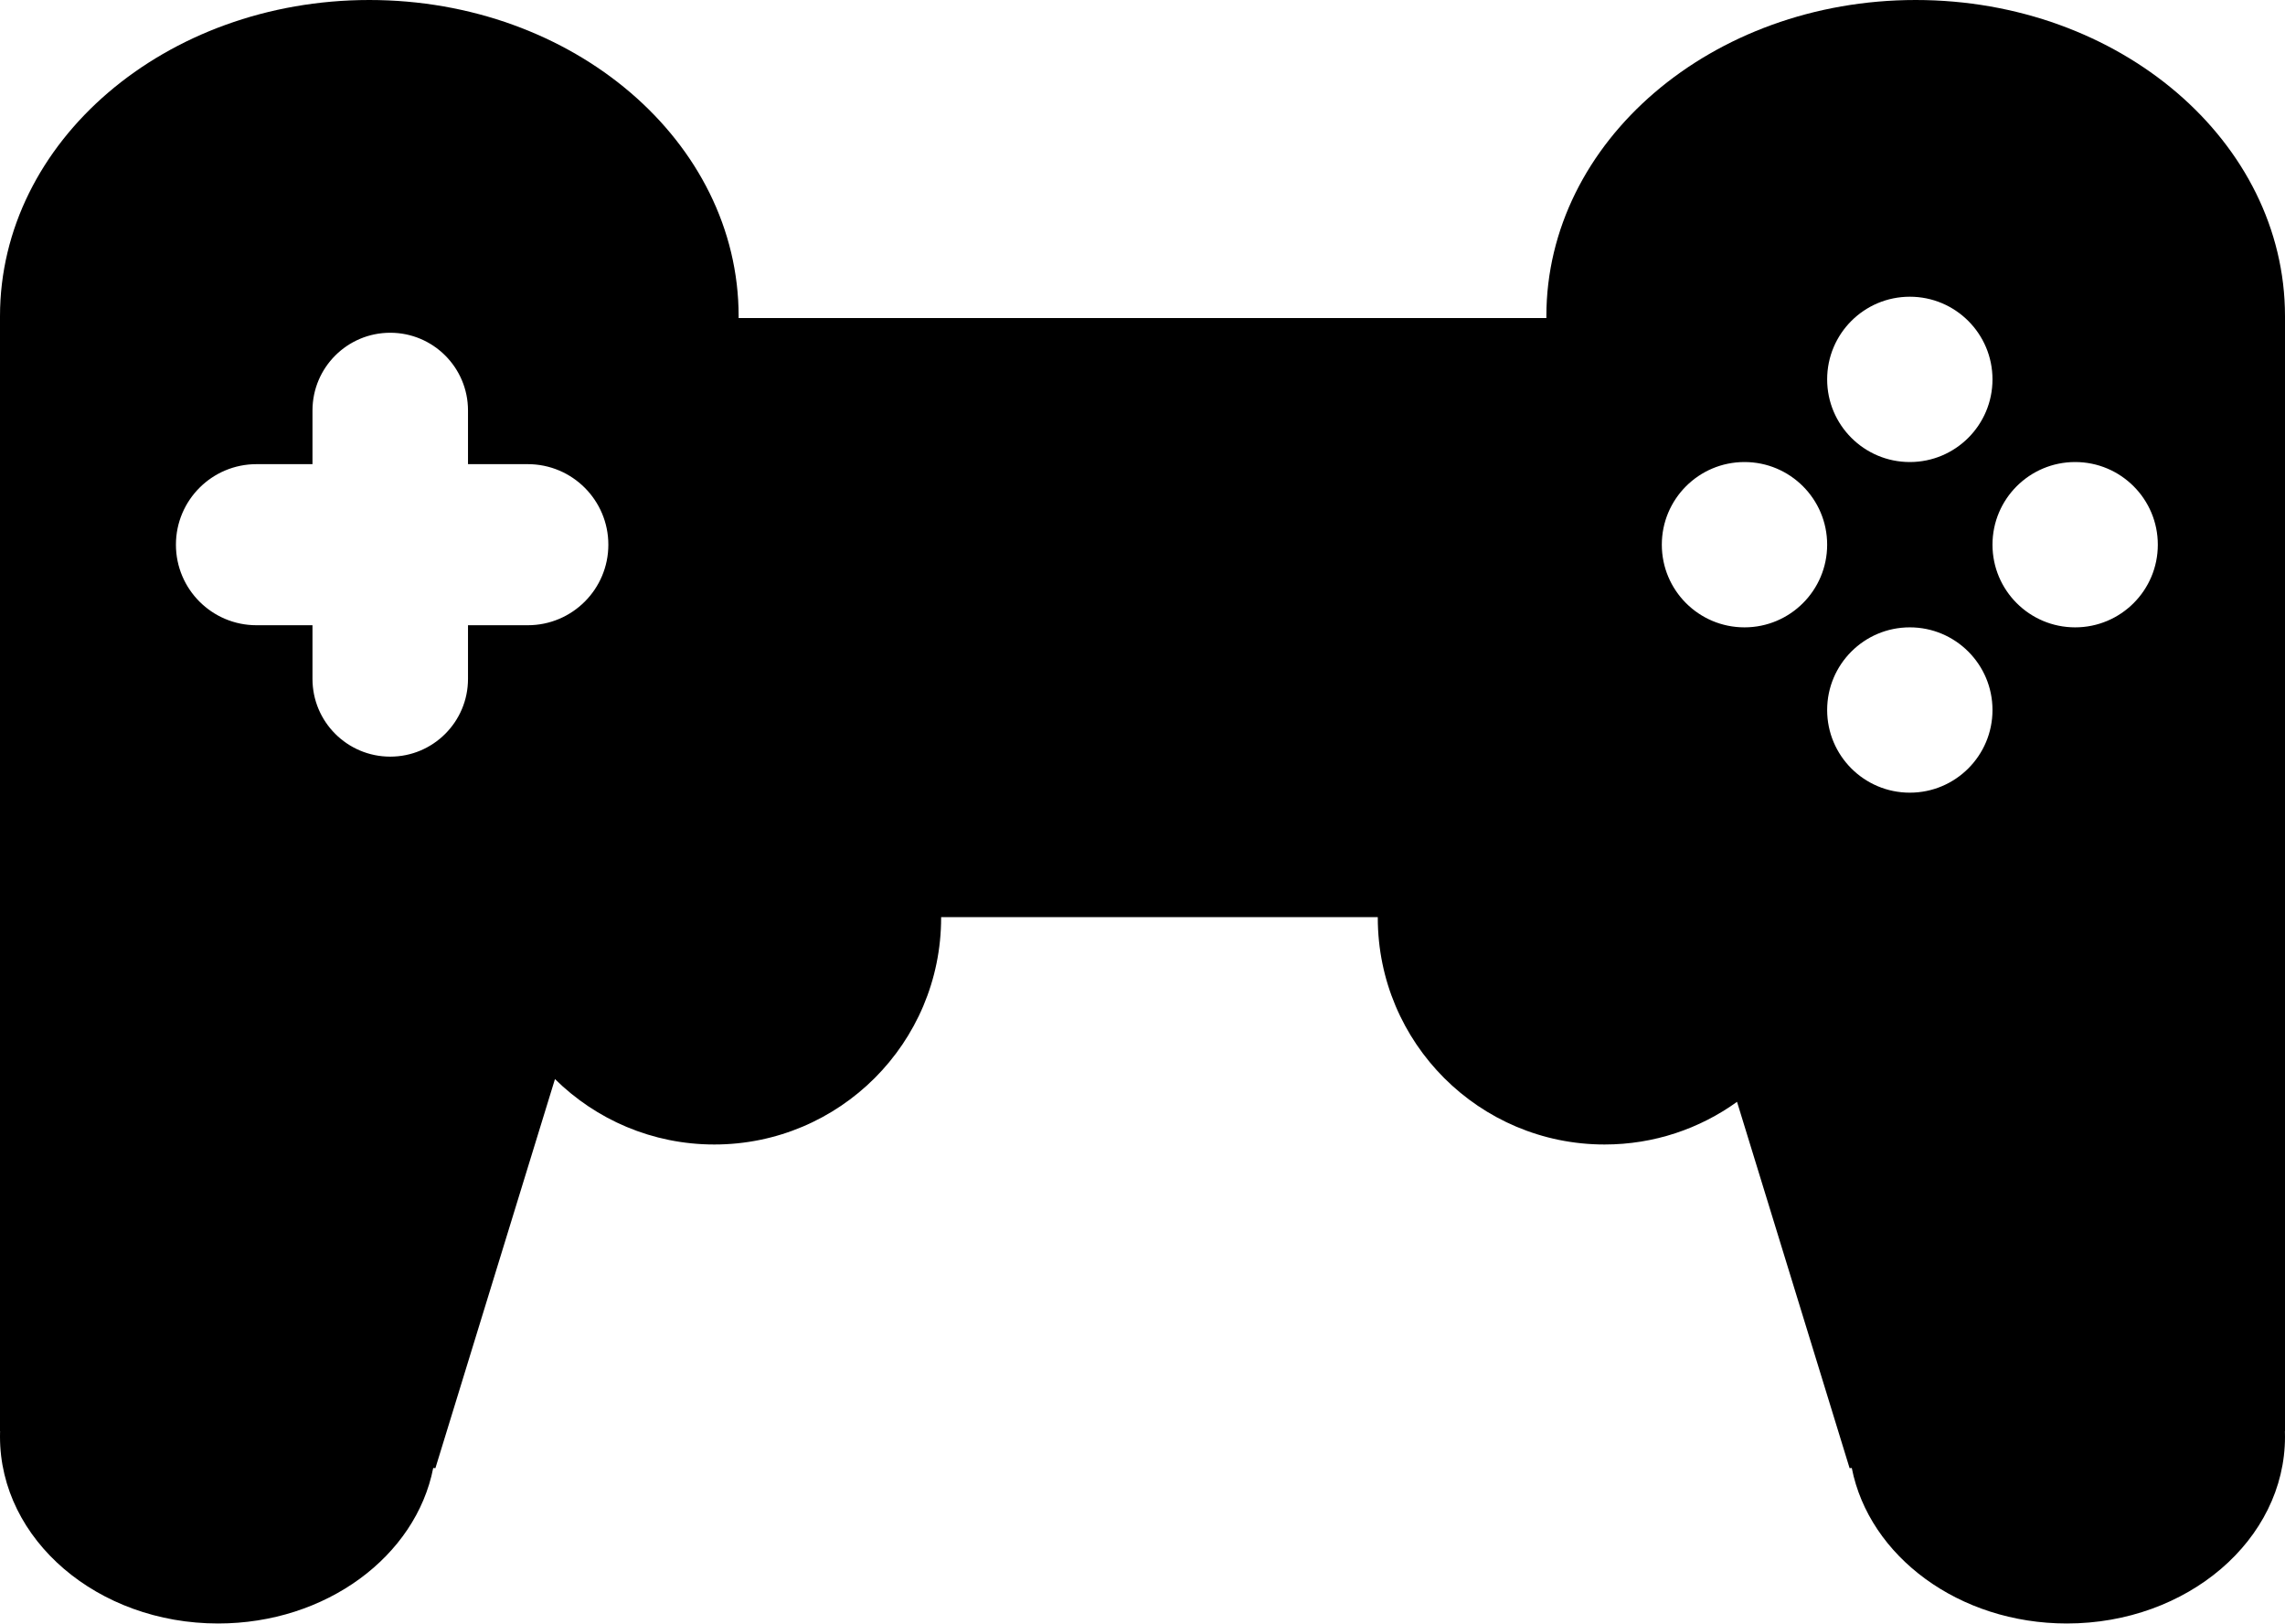
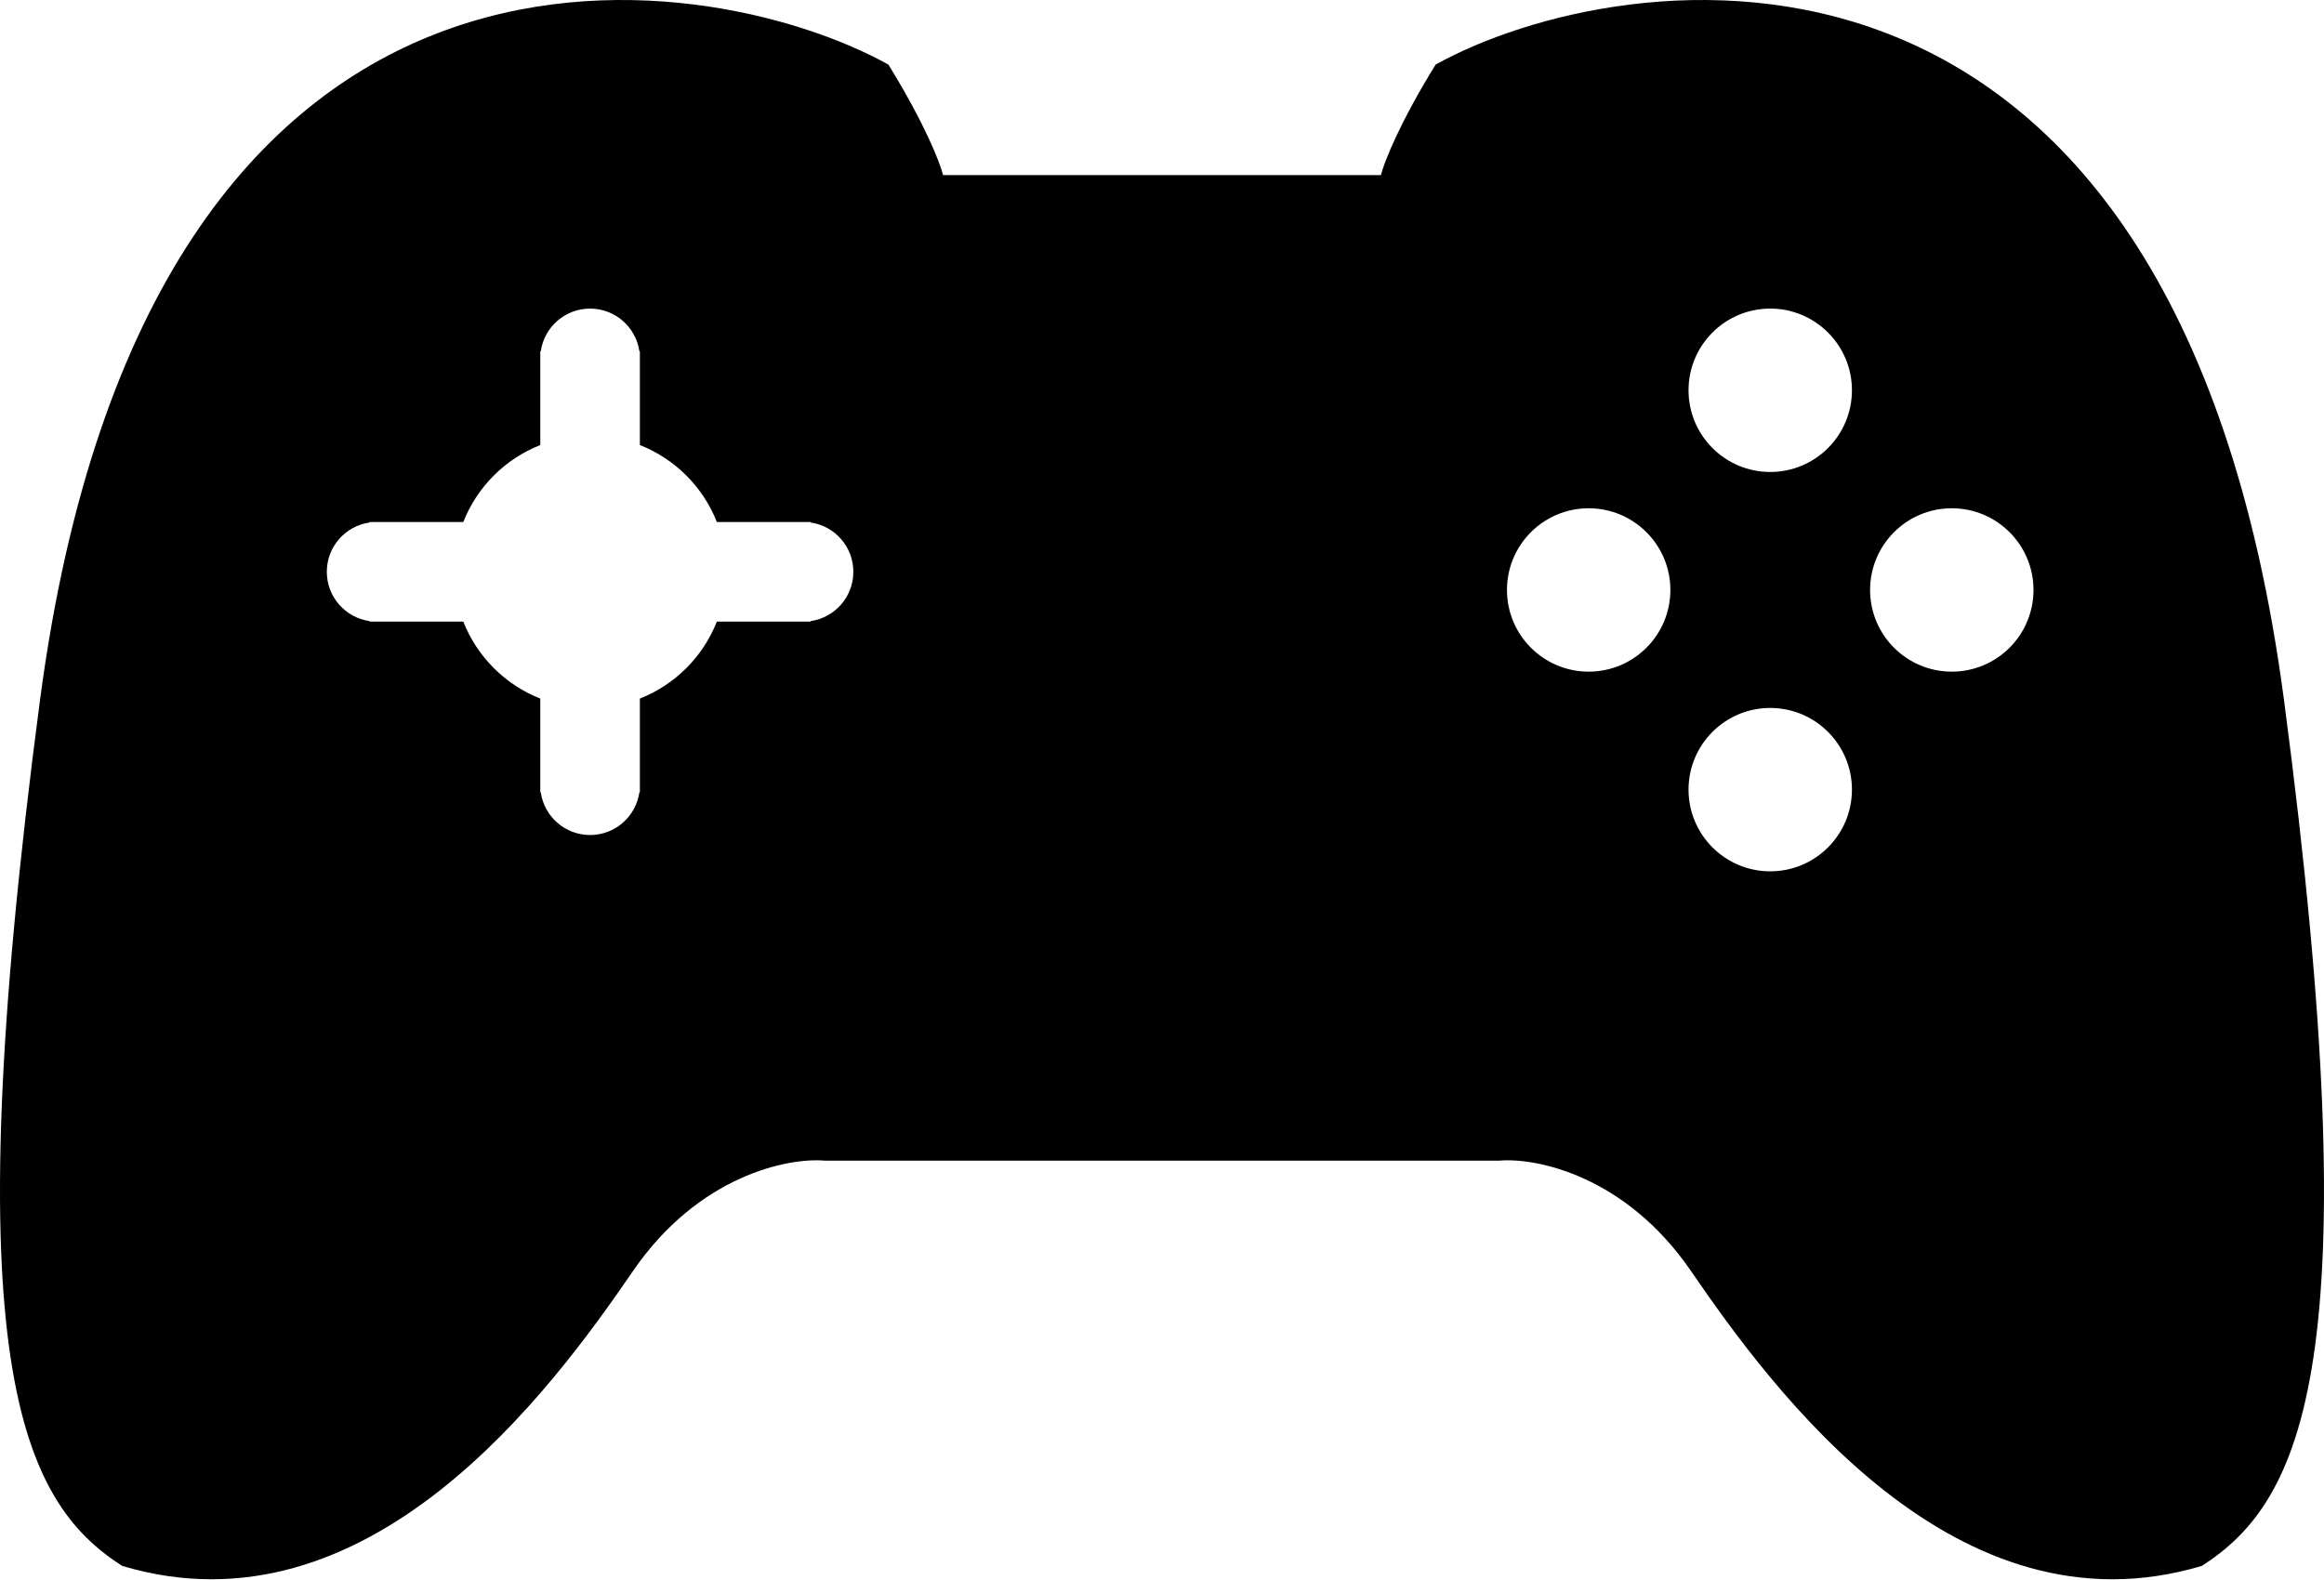
- <svg xmlns="http://www.w3.org/2000/svg" width="539" height="383" viewBox="0 0 539 383" fill="none">
-   <path fill-rule="evenodd" clip-rule="evenodd" d="M0 74.739L0 75.029V216.365V337.633L0.022 337.635C0.017 337.81 0.012 337.984 0.008 338.159C0.003 338.419 0 338.68 0 338.942C0 363.274 23.038 383 51.455 383C76.939 383 98.096 367.137 102.192 346.314L102.706 346.358L130.909 254.568C140.571 264.11 153.848 270 168.5 270C198.047 270 222 246.047 222 216.5V216.365H325V216.5C325 246.047 348.953 270 378.5 270C390.161 270 400.951 266.269 409.741 259.936L436.294 346.358L436.808 346.314C440.904 367.137 462.061 383 487.545 383C515.962 383 539 363.274 539 338.942C539 338.505 538.992 338.069 538.978 337.635L539 337.633V216.365V75.029V74.739V74.594C539 33.397 499.996 0 451.883 0C403.771 0 364.767 33.397 364.767 74.594L364.769 75.029H174.231L174.232 74.735L174.233 74.594C174.233 33.397 135.229 0 87.117 0C39.004 0 0 33.397 0 74.594L0 74.739ZM73.71 96.842C73.71 86.712 81.922 78.5 92.053 78.5C102.183 78.5 110.395 86.712 110.395 96.842V109.5H124.5C134.993 109.5 143.5 118.007 143.5 128.5C143.5 138.993 134.993 147.5 124.5 147.5H110.395V160.158C110.395 170.288 102.183 178.5 92.053 178.5C81.922 178.5 73.71 170.288 73.71 160.158V147.5H60.5C50.007 147.5 41.5 138.993 41.5 128.5C41.5 118.007 50.006 109.5 60.5 109.5H73.71V96.842ZM470 167.5C470 178.27 461.27 187 450.5 187C439.73 187 431 178.27 431 167.5C431 156.73 439.73 148 450.5 148C461.27 148 470 156.73 470 167.5ZM450.5 70C439.73 70 431 78.731 431 89.5C431 100.27 439.73 109 450.5 109C461.27 109 470 100.27 470 89.5C470 78.731 461.27 70 450.5 70ZM431 128.5C431 139.27 422.27 148 411.5 148C400.73 148 392 139.27 392 128.5C392 117.73 400.73 109 411.5 109C422.27 109 431 117.73 431 128.5ZM489.5 109C478.73 109 470 117.73 470 128.5C470 139.27 478.73 148 489.5 148C500.27 148 509 139.27 509 128.5C509 117.73 500.27 109 489.5 109Z" fill="black" />
+ <svg xmlns="http://www.w3.org/2000/svg" width="128" height="87" viewBox="0 0 128 87" fill="none">
+   <path fill-rule="evenodd" clip-rule="evenodd" d="M6.725 86.262C1.198 82.71 -2.62 75.099 2.203 38.567C8.232 -7.098 38.879 -2.025 48.928 3.557C50.937 6.804 51.775 8.969 51.942 9.645H76.058C76.225 8.969 77.063 6.804 79.072 3.557C89.121 -2.025 119.768 -7.098 125.797 38.567C130.62 75.099 126.802 82.71 121.275 86.262C107.71 90.321 97.662 76.621 93.14 70.025C89.523 64.748 84.599 63.767 82.589 63.937H45.411C43.401 63.767 38.477 64.748 34.86 70.025C30.338 76.621 20.29 90.321 6.725 86.262ZM35.243 24.517V19.351H35.215C35.025 18.022 33.882 17 32.5 17C31.118 17 29.975 18.022 29.785 19.351H29.757V24.517C27.821 25.279 26.279 26.821 25.517 28.757H20.351V28.785C19.022 28.975 18 30.118 18 31.5C18 32.882 19.022 34.025 20.351 34.215V34.243H25.517C26.279 36.179 27.821 37.721 29.757 38.483V43.649H29.785C29.975 44.978 31.118 46 32.5 46C33.882 46 35.025 44.978 35.215 43.649H35.243V38.483C37.179 37.721 38.721 36.179 39.483 34.243H44.649V34.215C45.978 34.025 47 32.882 47 31.5C47 30.118 45.978 28.975 44.649 28.785V28.757H39.483C38.721 26.821 37.179 25.279 35.243 24.517ZM102 21.5C102 23.985 99.985 26 97.5 26C95.015 26 93 23.985 93 21.5C93 19.015 95.015 17 97.5 17C99.985 17 102 19.015 102 21.5ZM107.5 37C109.985 37 112 34.985 112 32.5C112 30.015 109.985 28 107.5 28C105.015 28 103 30.015 103 32.5C103 34.985 105.015 37 107.5 37ZM92 32.5C92 34.985 89.985 37 87.5 37C85.015 37 83 34.985 83 32.5C83 30.015 85.015 28 87.5 28C89.985 28 92 30.015 92 32.5ZM97.5 48C99.985 48 102 45.985 102 43.5C102 41.015 99.985 39 97.5 39C95.015 39 93 41.015 93 43.5C93 45.985 95.015 48 97.5 48Z" fill="black" />
</svg>
